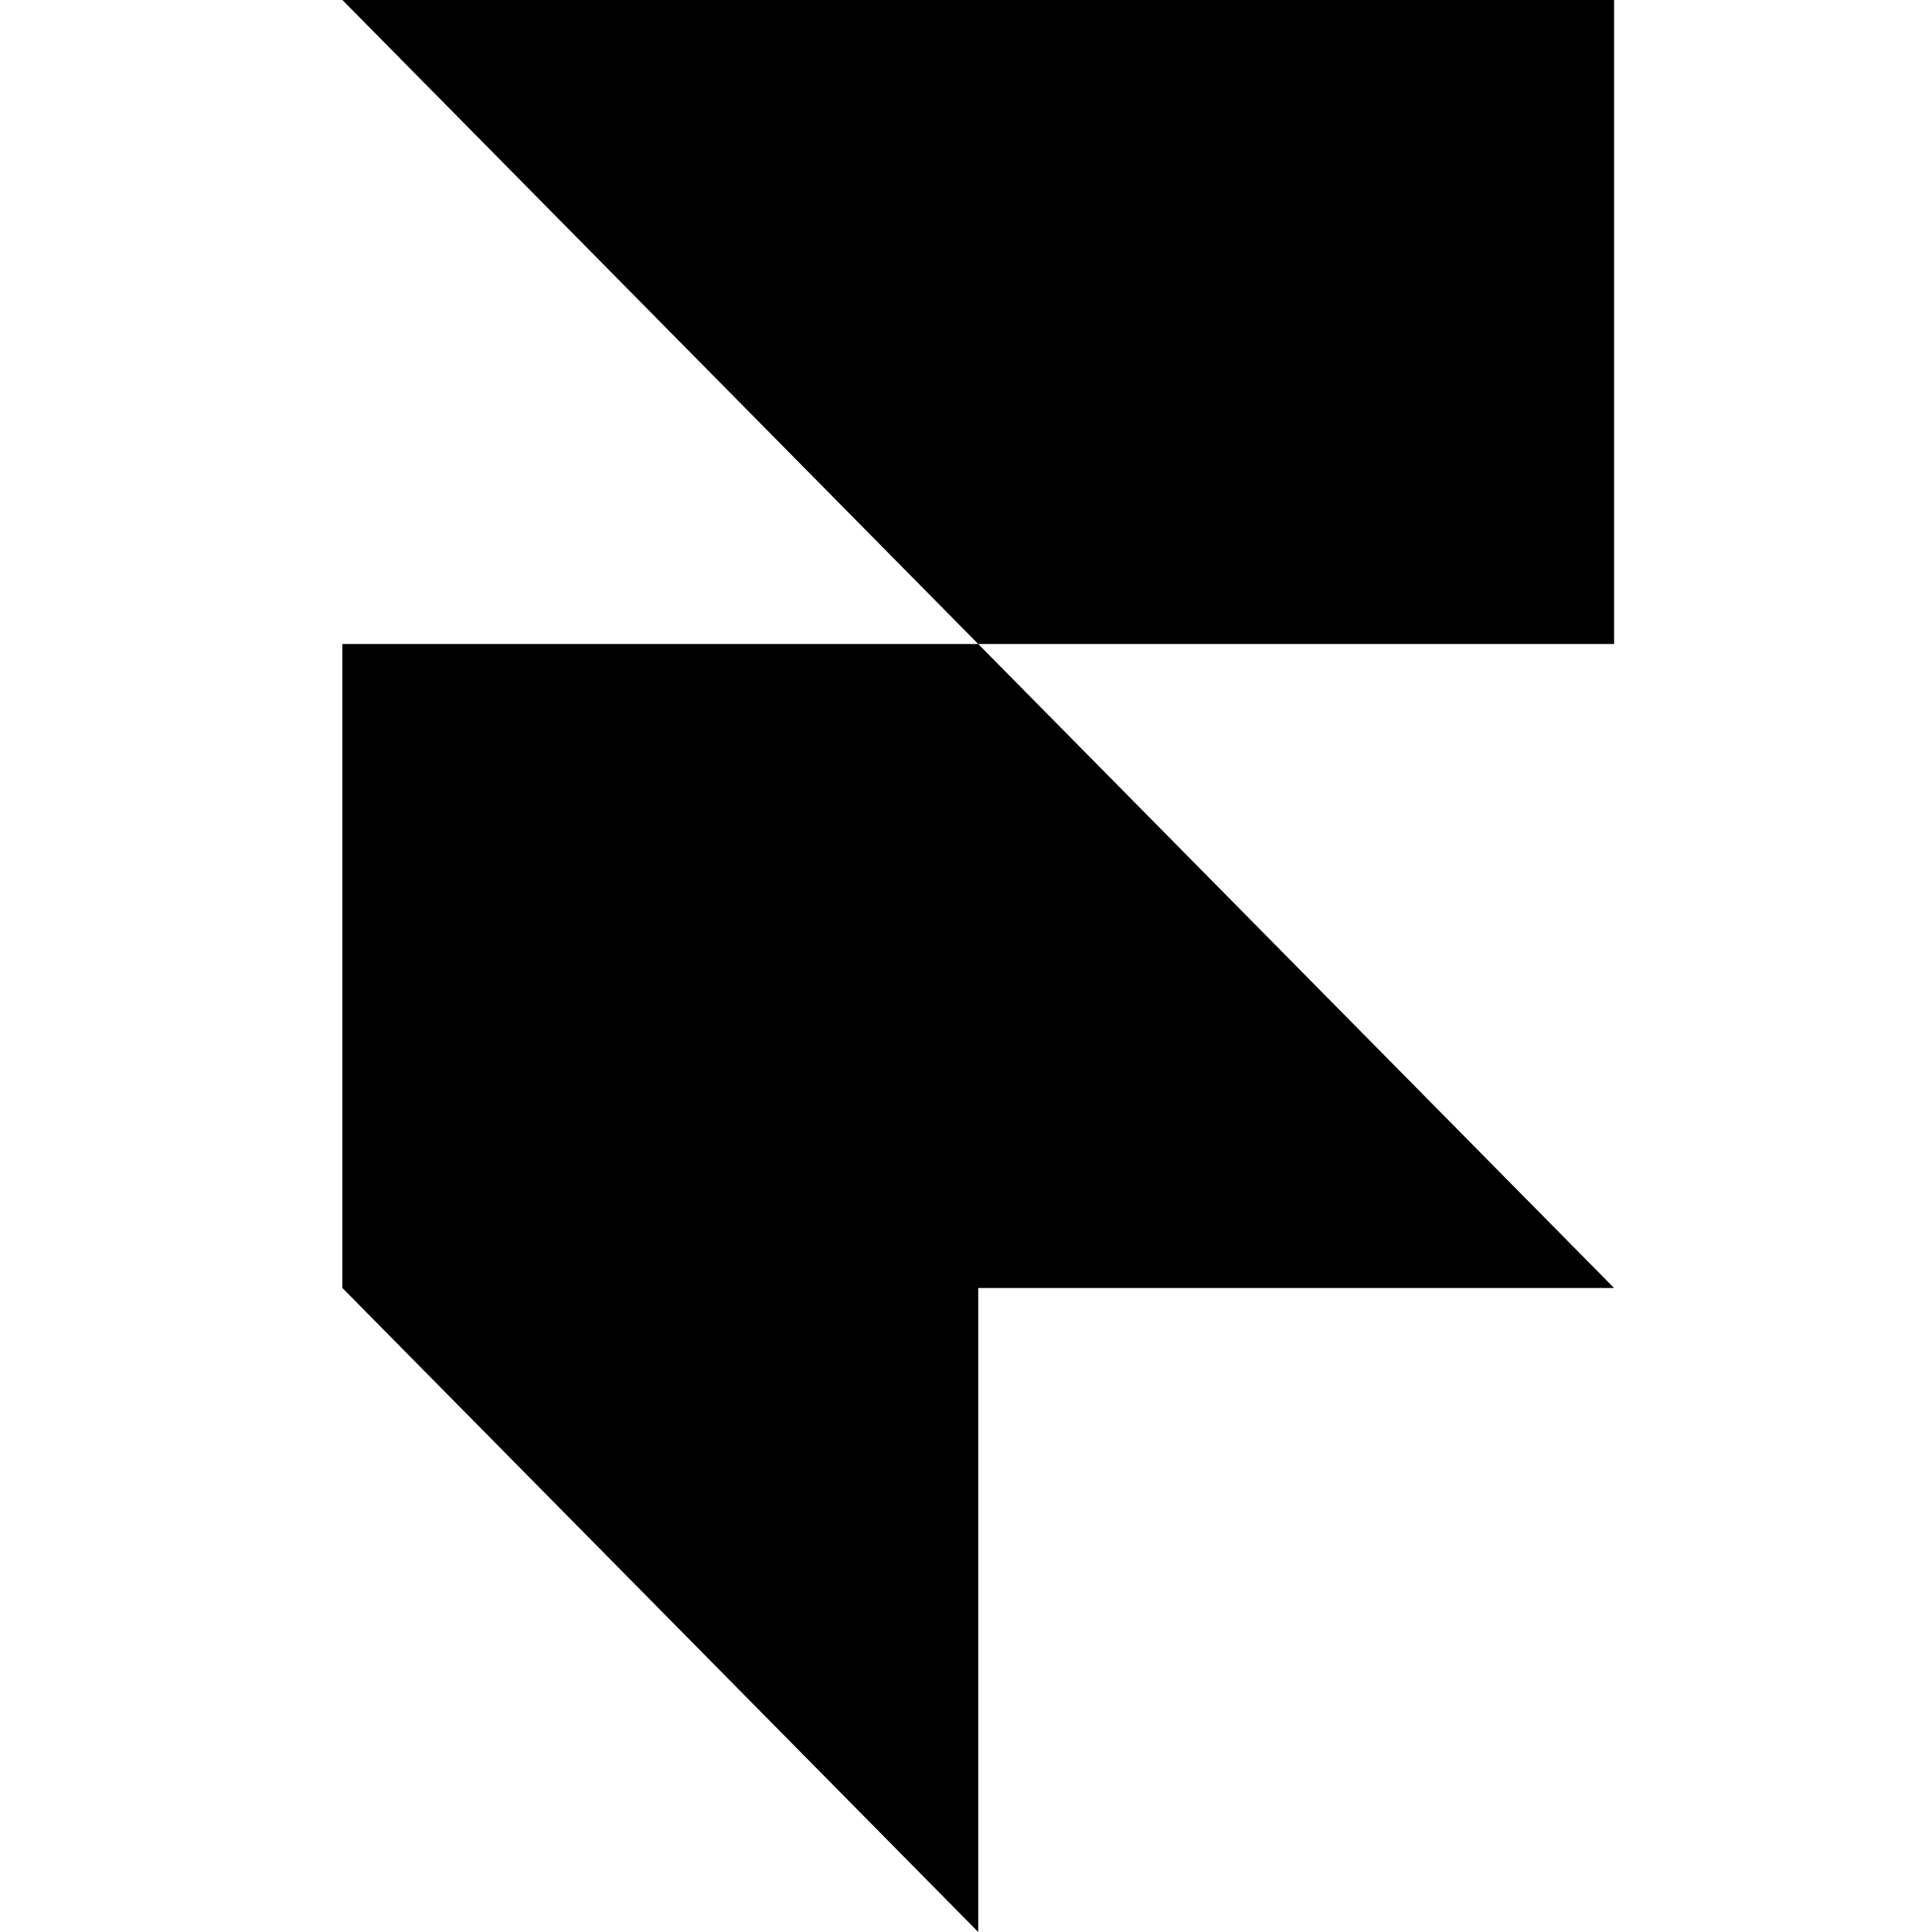
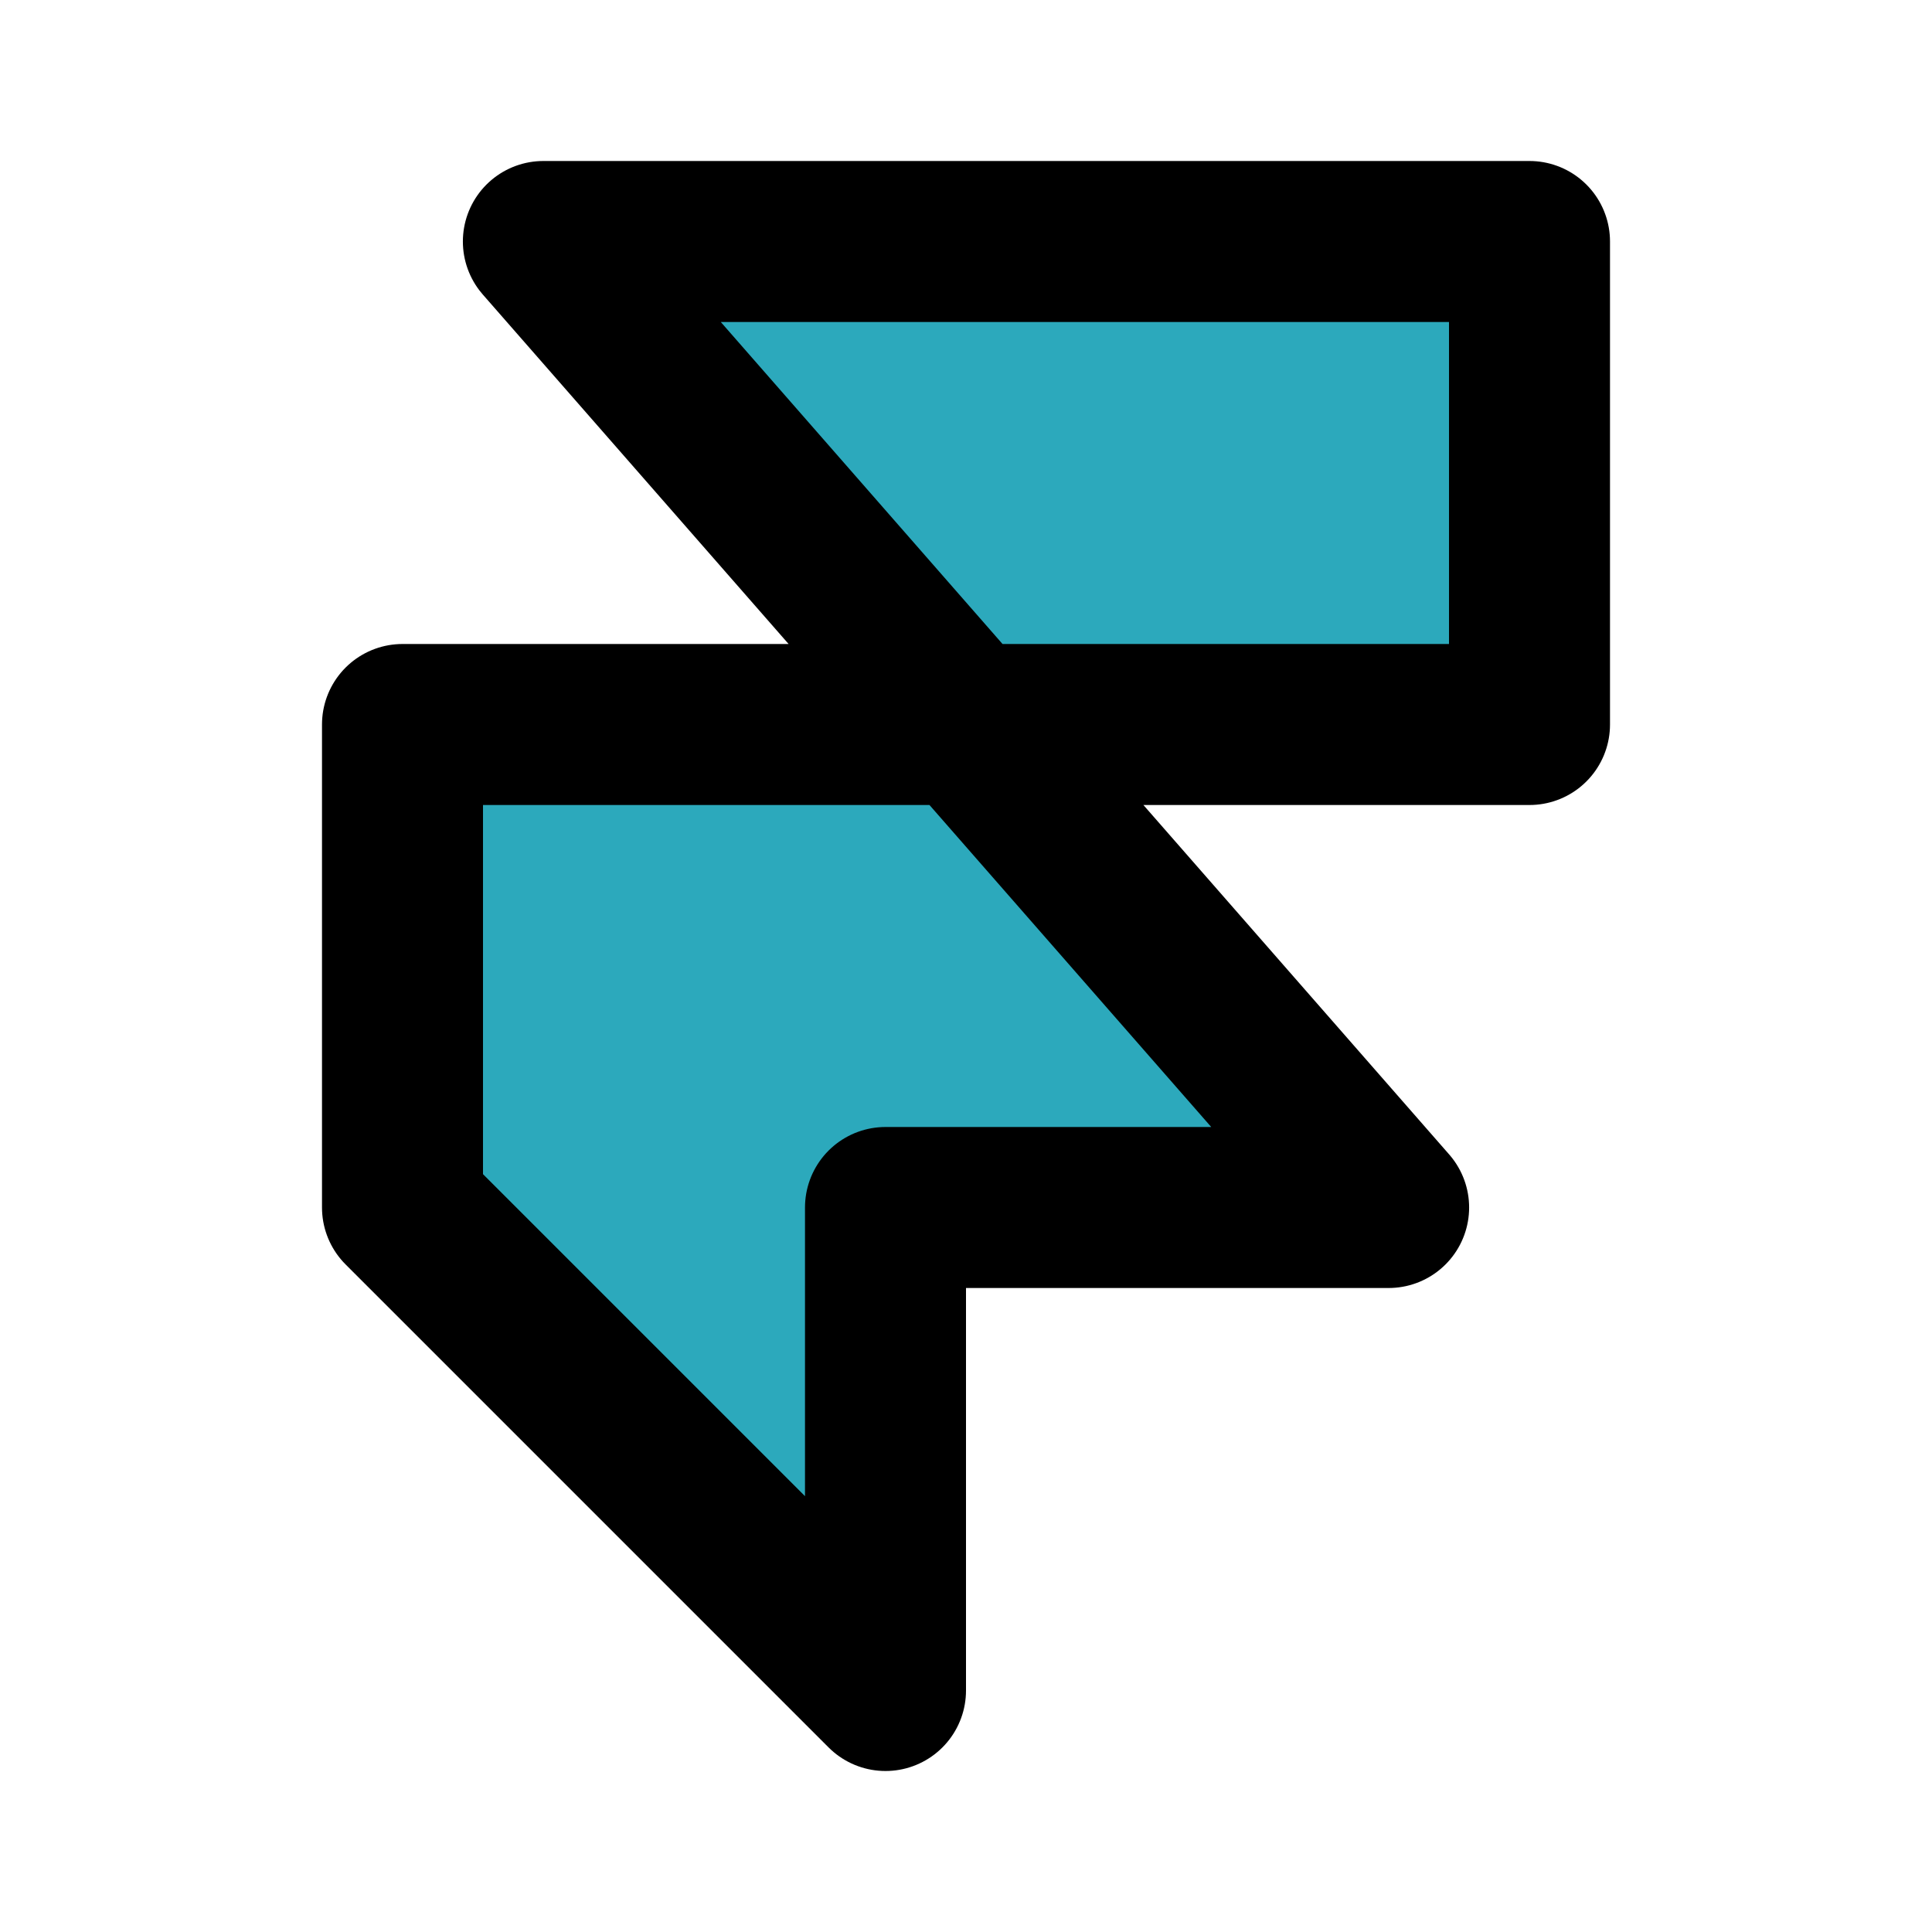
- <svg xmlns="http://www.w3.org/2000/svg" width="100" height="100" viewBox="0 0 128 128">
-   <path d="M22.684 0h84.253v42.667H64.81L22.684 0Zm0 42.667H64.81l42.127 42.666H64.81V128L22.684 85.333V42.667Z" />
+ <svg xmlns="http://www.w3.org/2000/svg" fill="#000000" width="100px" height="100px" viewBox="0 0 24 24" id="framer" data-name="Flat Line" class="icon flat-line">
+   <g id="SVGRepo_bgCarrier" stroke-width="0" />
+   <g id="SVGRepo_tracerCarrier" stroke-linecap="round" stroke-linejoin="round" />
+   <g id="SVGRepo_iconCarrier">
+     <path id="secondary" d="M6.75,3H19V9H12ZM12,9H5v6l6,6V15h6.25Z" style="fill: #2ca9bc; stroke-width: 2;" />
+     <path id="primary" d="M6.75,3H19V9H12ZM12,9H5v6l6,6V15h6.25Z" style="fill: none; stroke: #000000; stroke-linecap: round; stroke-linejoin: round; stroke-width: 2;" />
+   </g>
</svg>
